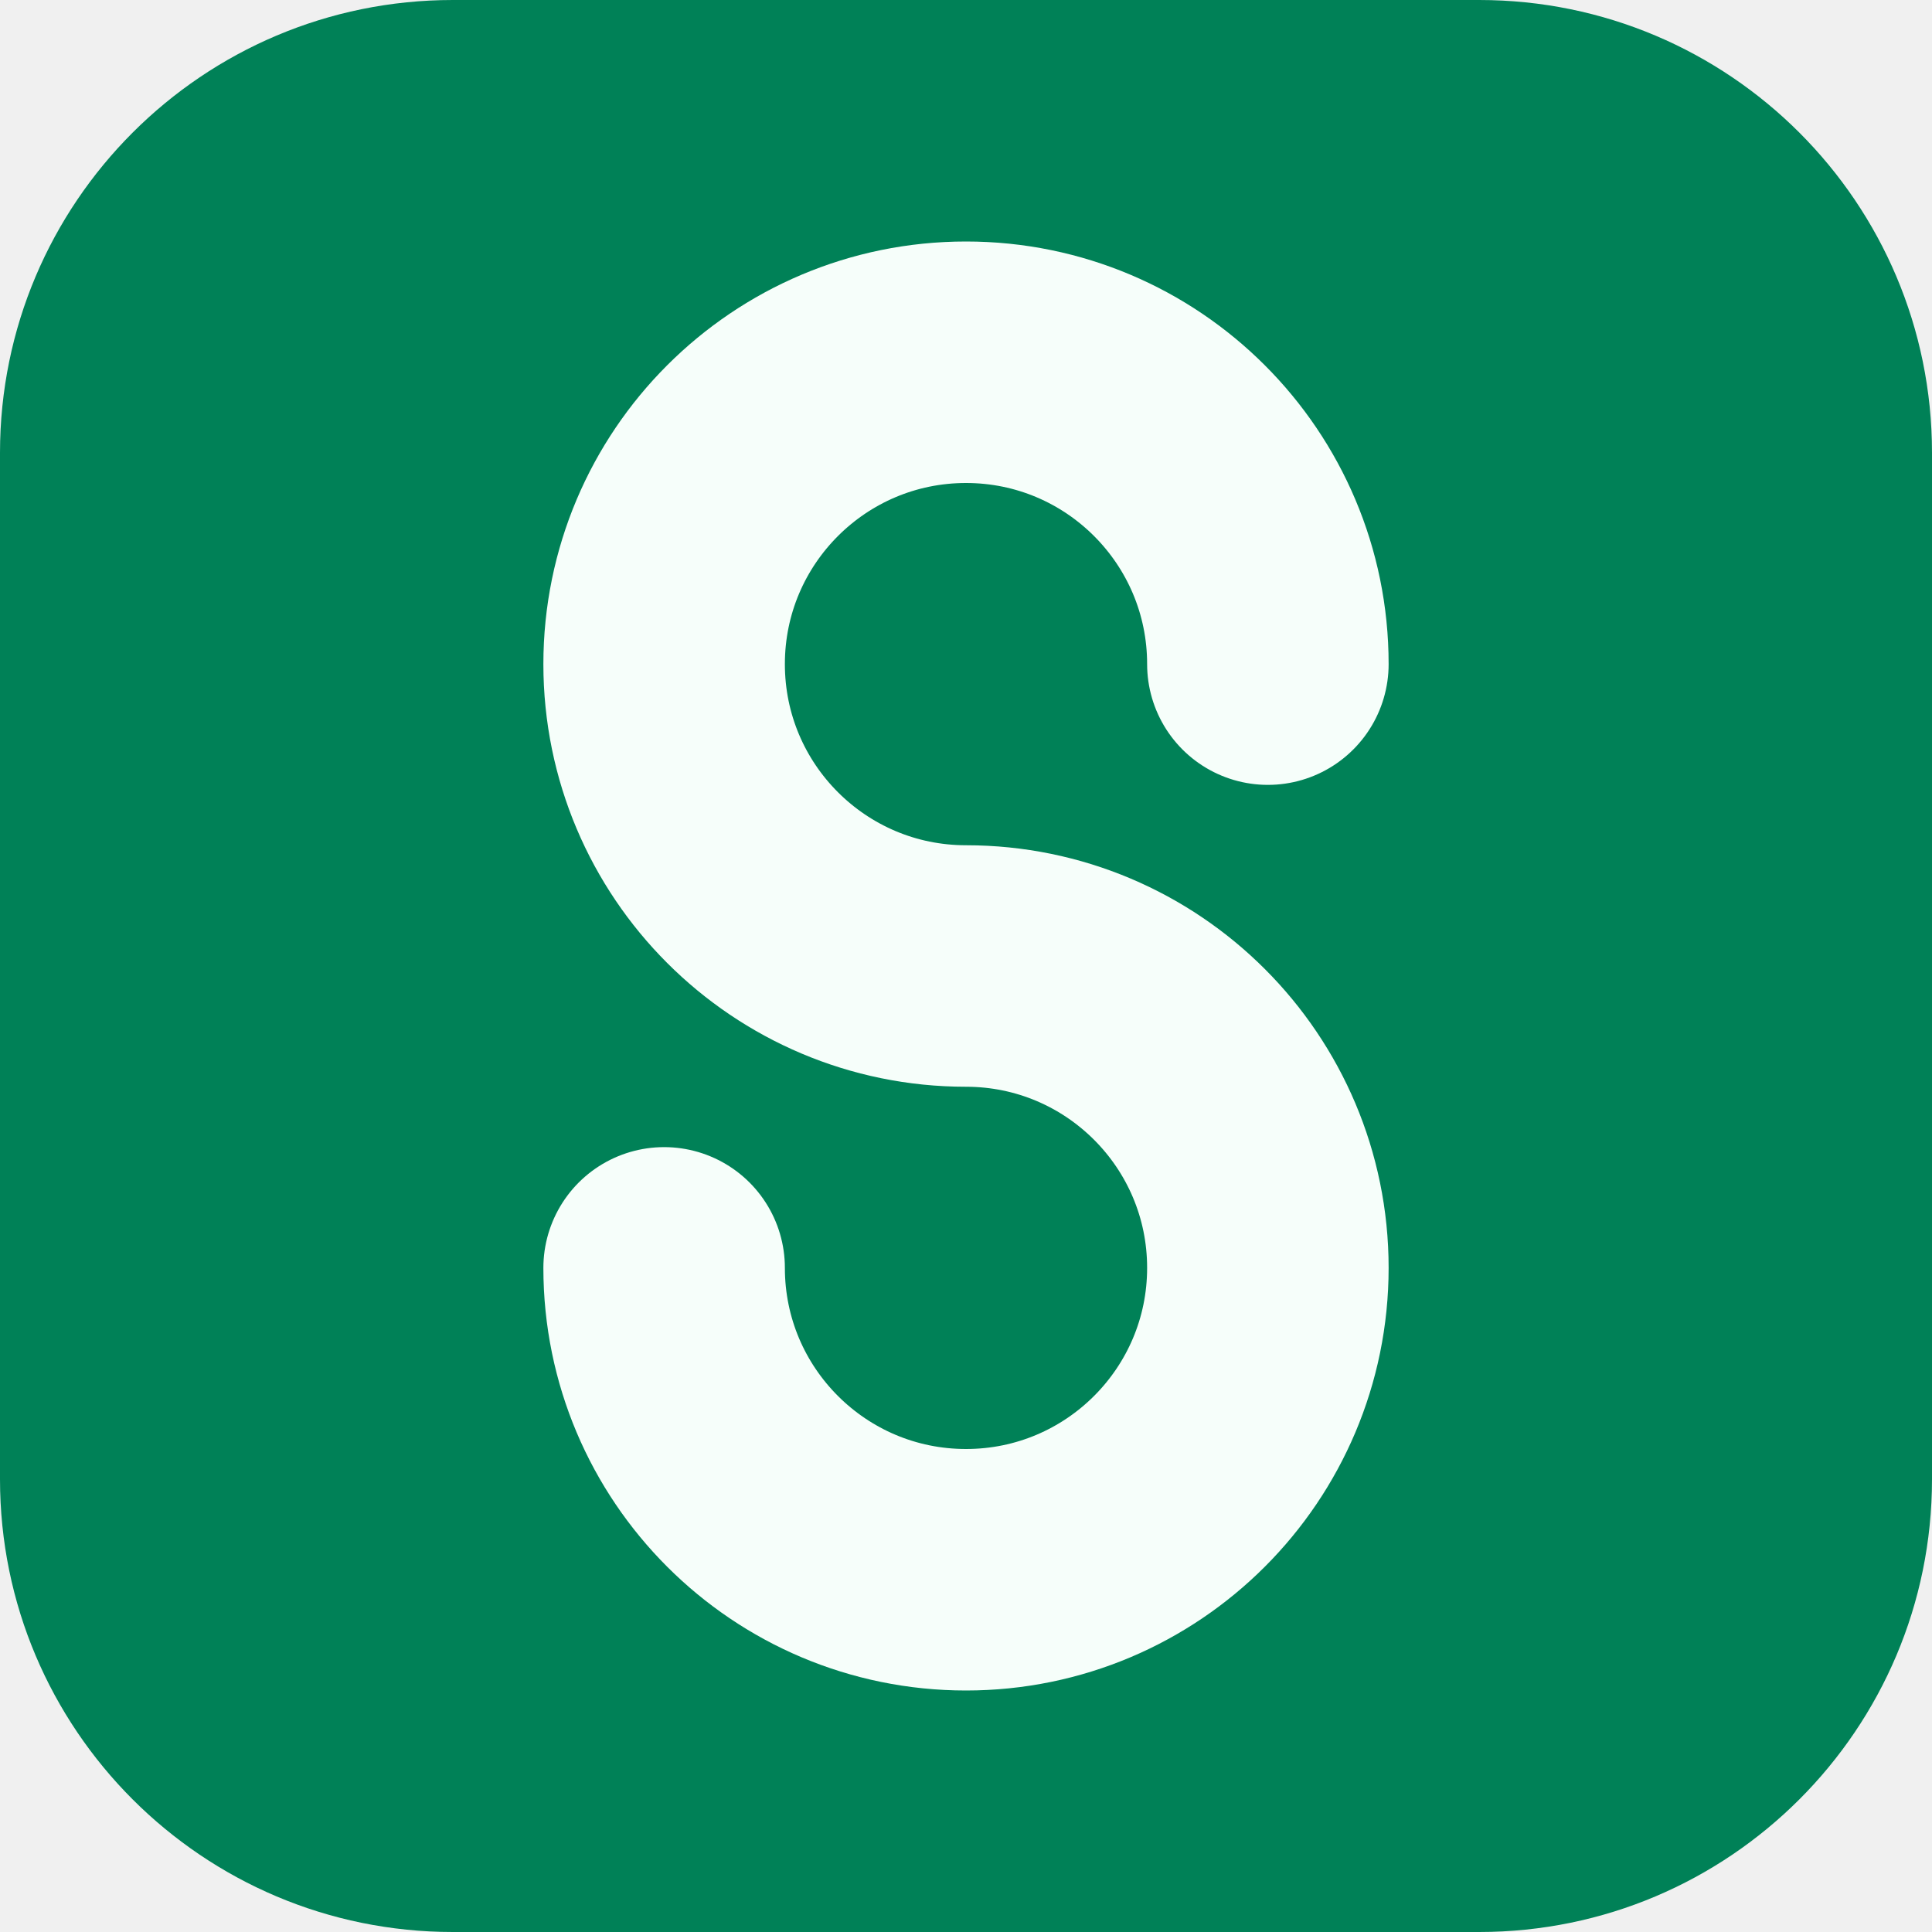
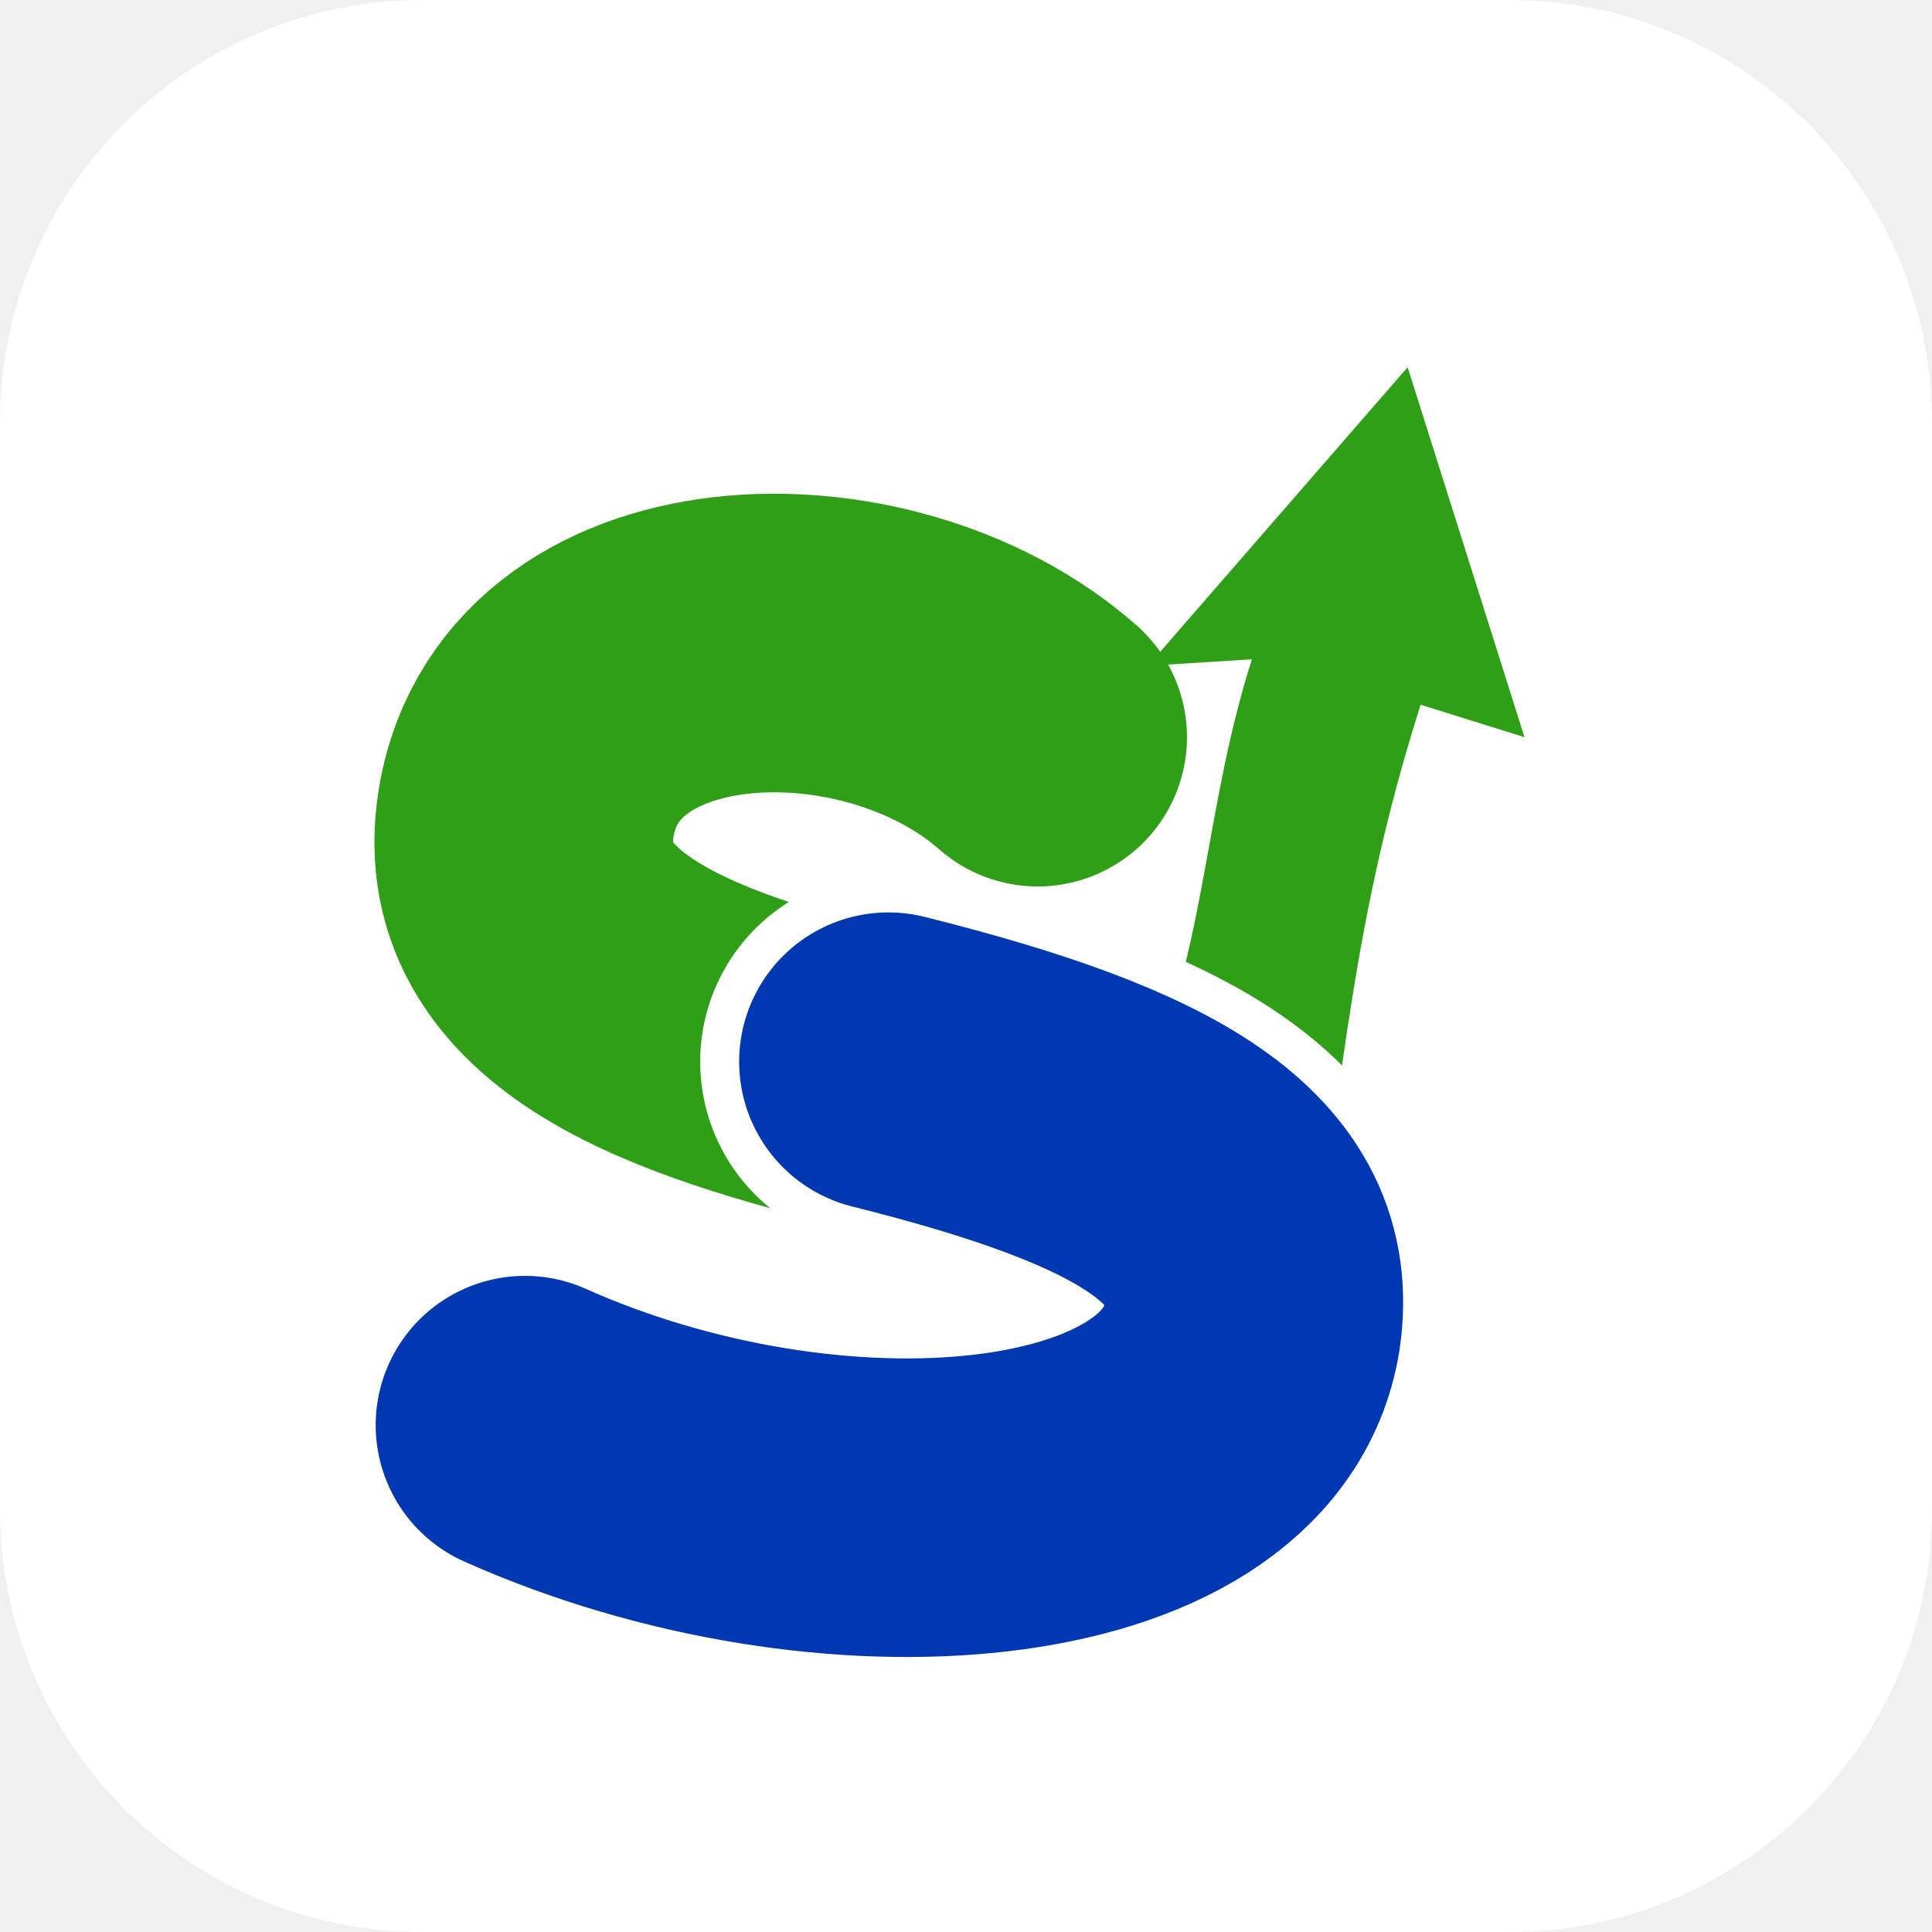
- <svg xmlns="http://www.w3.org/2000/svg" viewBox="0 0 64 64">
-   <rect width="64" height="64" rx="15" fill="#008157" />
-   <path d="M42 22 A10 10 0 1 0 32 32 A10 10 0 1 1 22 42" fill="none" stroke="#F6FEFA" stroke-width="8" stroke-linecap="round" />
+ <svg xmlns="http://www.w3.org/2000/svg" viewBox="0 0 512 512" role="img" aria-label="Serva">
+   <rect width="512" height="512" rx="112" fill="#ffffff" />
+   <g transform="translate(17 44) scale(0.86)">
+     <defs>
+       <mask id="k" maskUnits="userSpaceOnUse" x="0" y="0" width="512" height="512">
+         <rect width="512" height="512" fill="#fff" />
+         <path d="M254 276 C334 296 372 318 366 358 C356 420 236 430 142 388" fill="none" stroke="#000" stroke-width="116" stroke-linecap="round" stroke-linejoin="round" />
+       </mask>
+     </defs>
+     <g mask="url(#k)">
+       <path d="M300 176 C250 132 150 136 142 202 C136 252 200 270 258 284" fill="none" stroke="#2f9f17" stroke-width="92" stroke-linecap="round" stroke-linejoin="round" />
+       <path d="M336 276 C352 236 352 196 366 152 L334 154 L414 62 L450 176 L418 166 C404 210 398 246 392 290 Z" fill="#2f9f17" />
+     </g>
+     <path d="M254 276 C334 296 372 318 366 358 C356 420 236 430 142 388" fill="none" stroke="#0038b2" stroke-width="92" stroke-linecap="round" stroke-linejoin="round" />
+   </g>
</svg>
